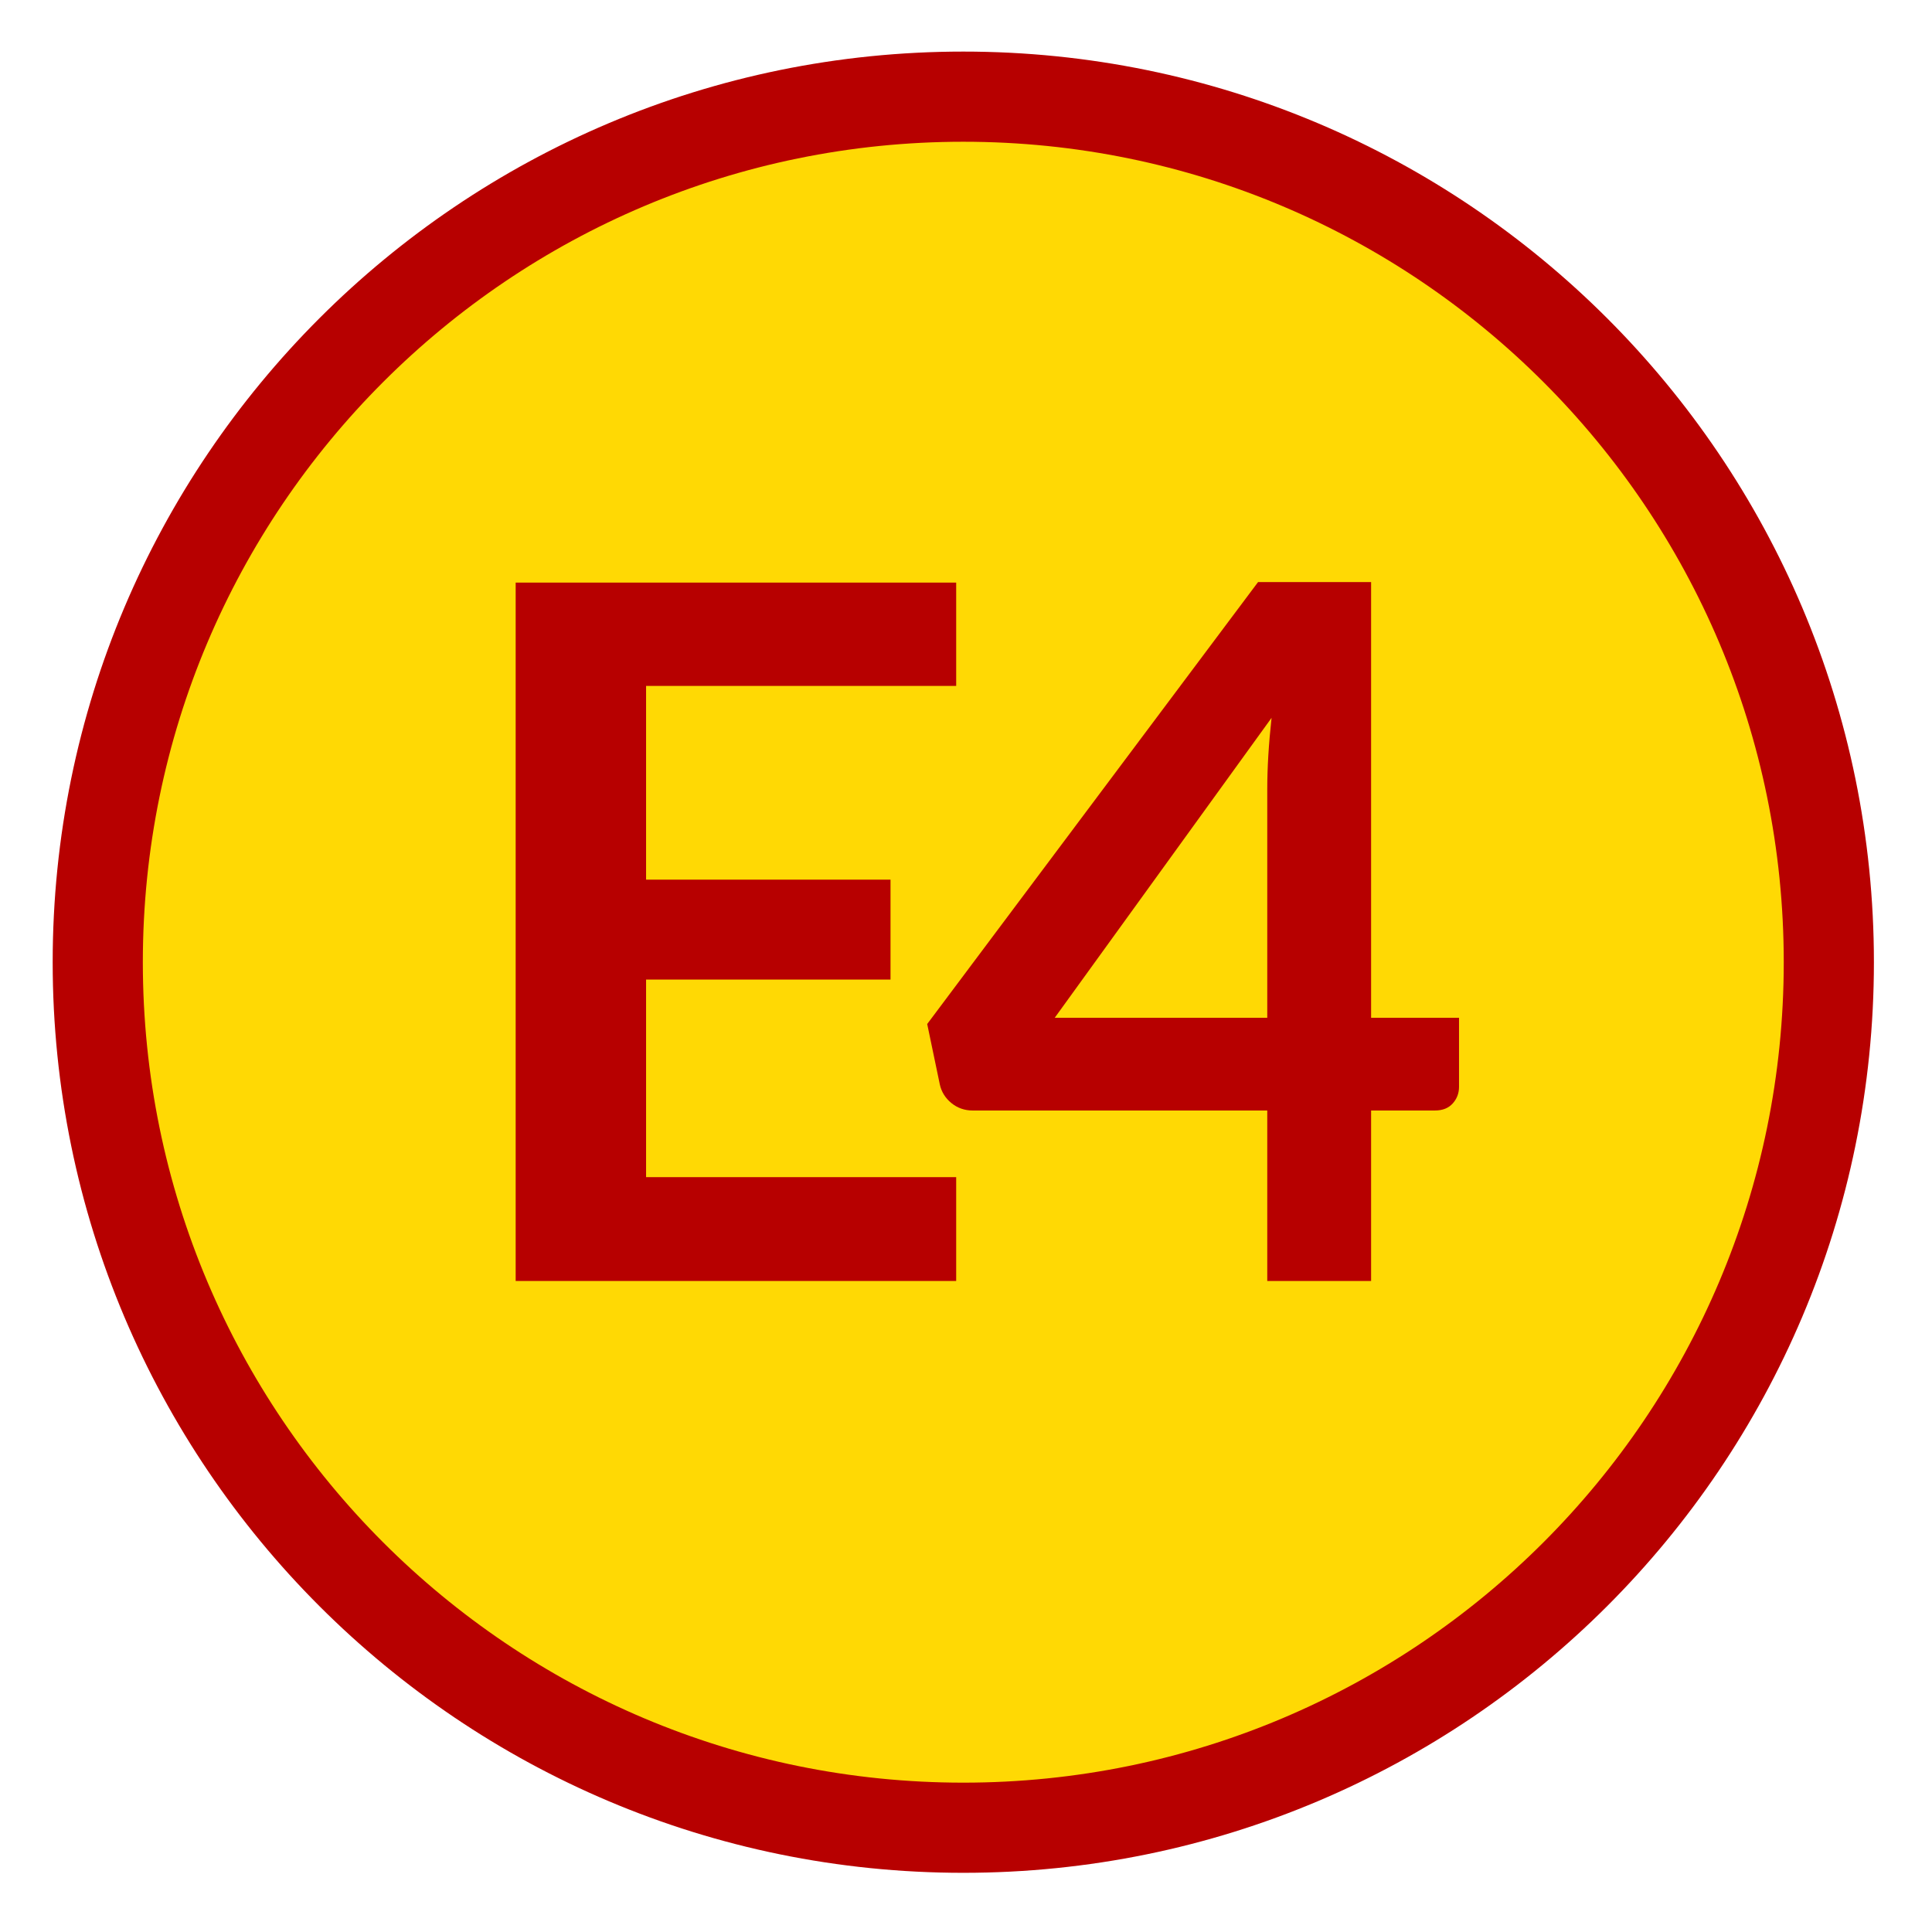
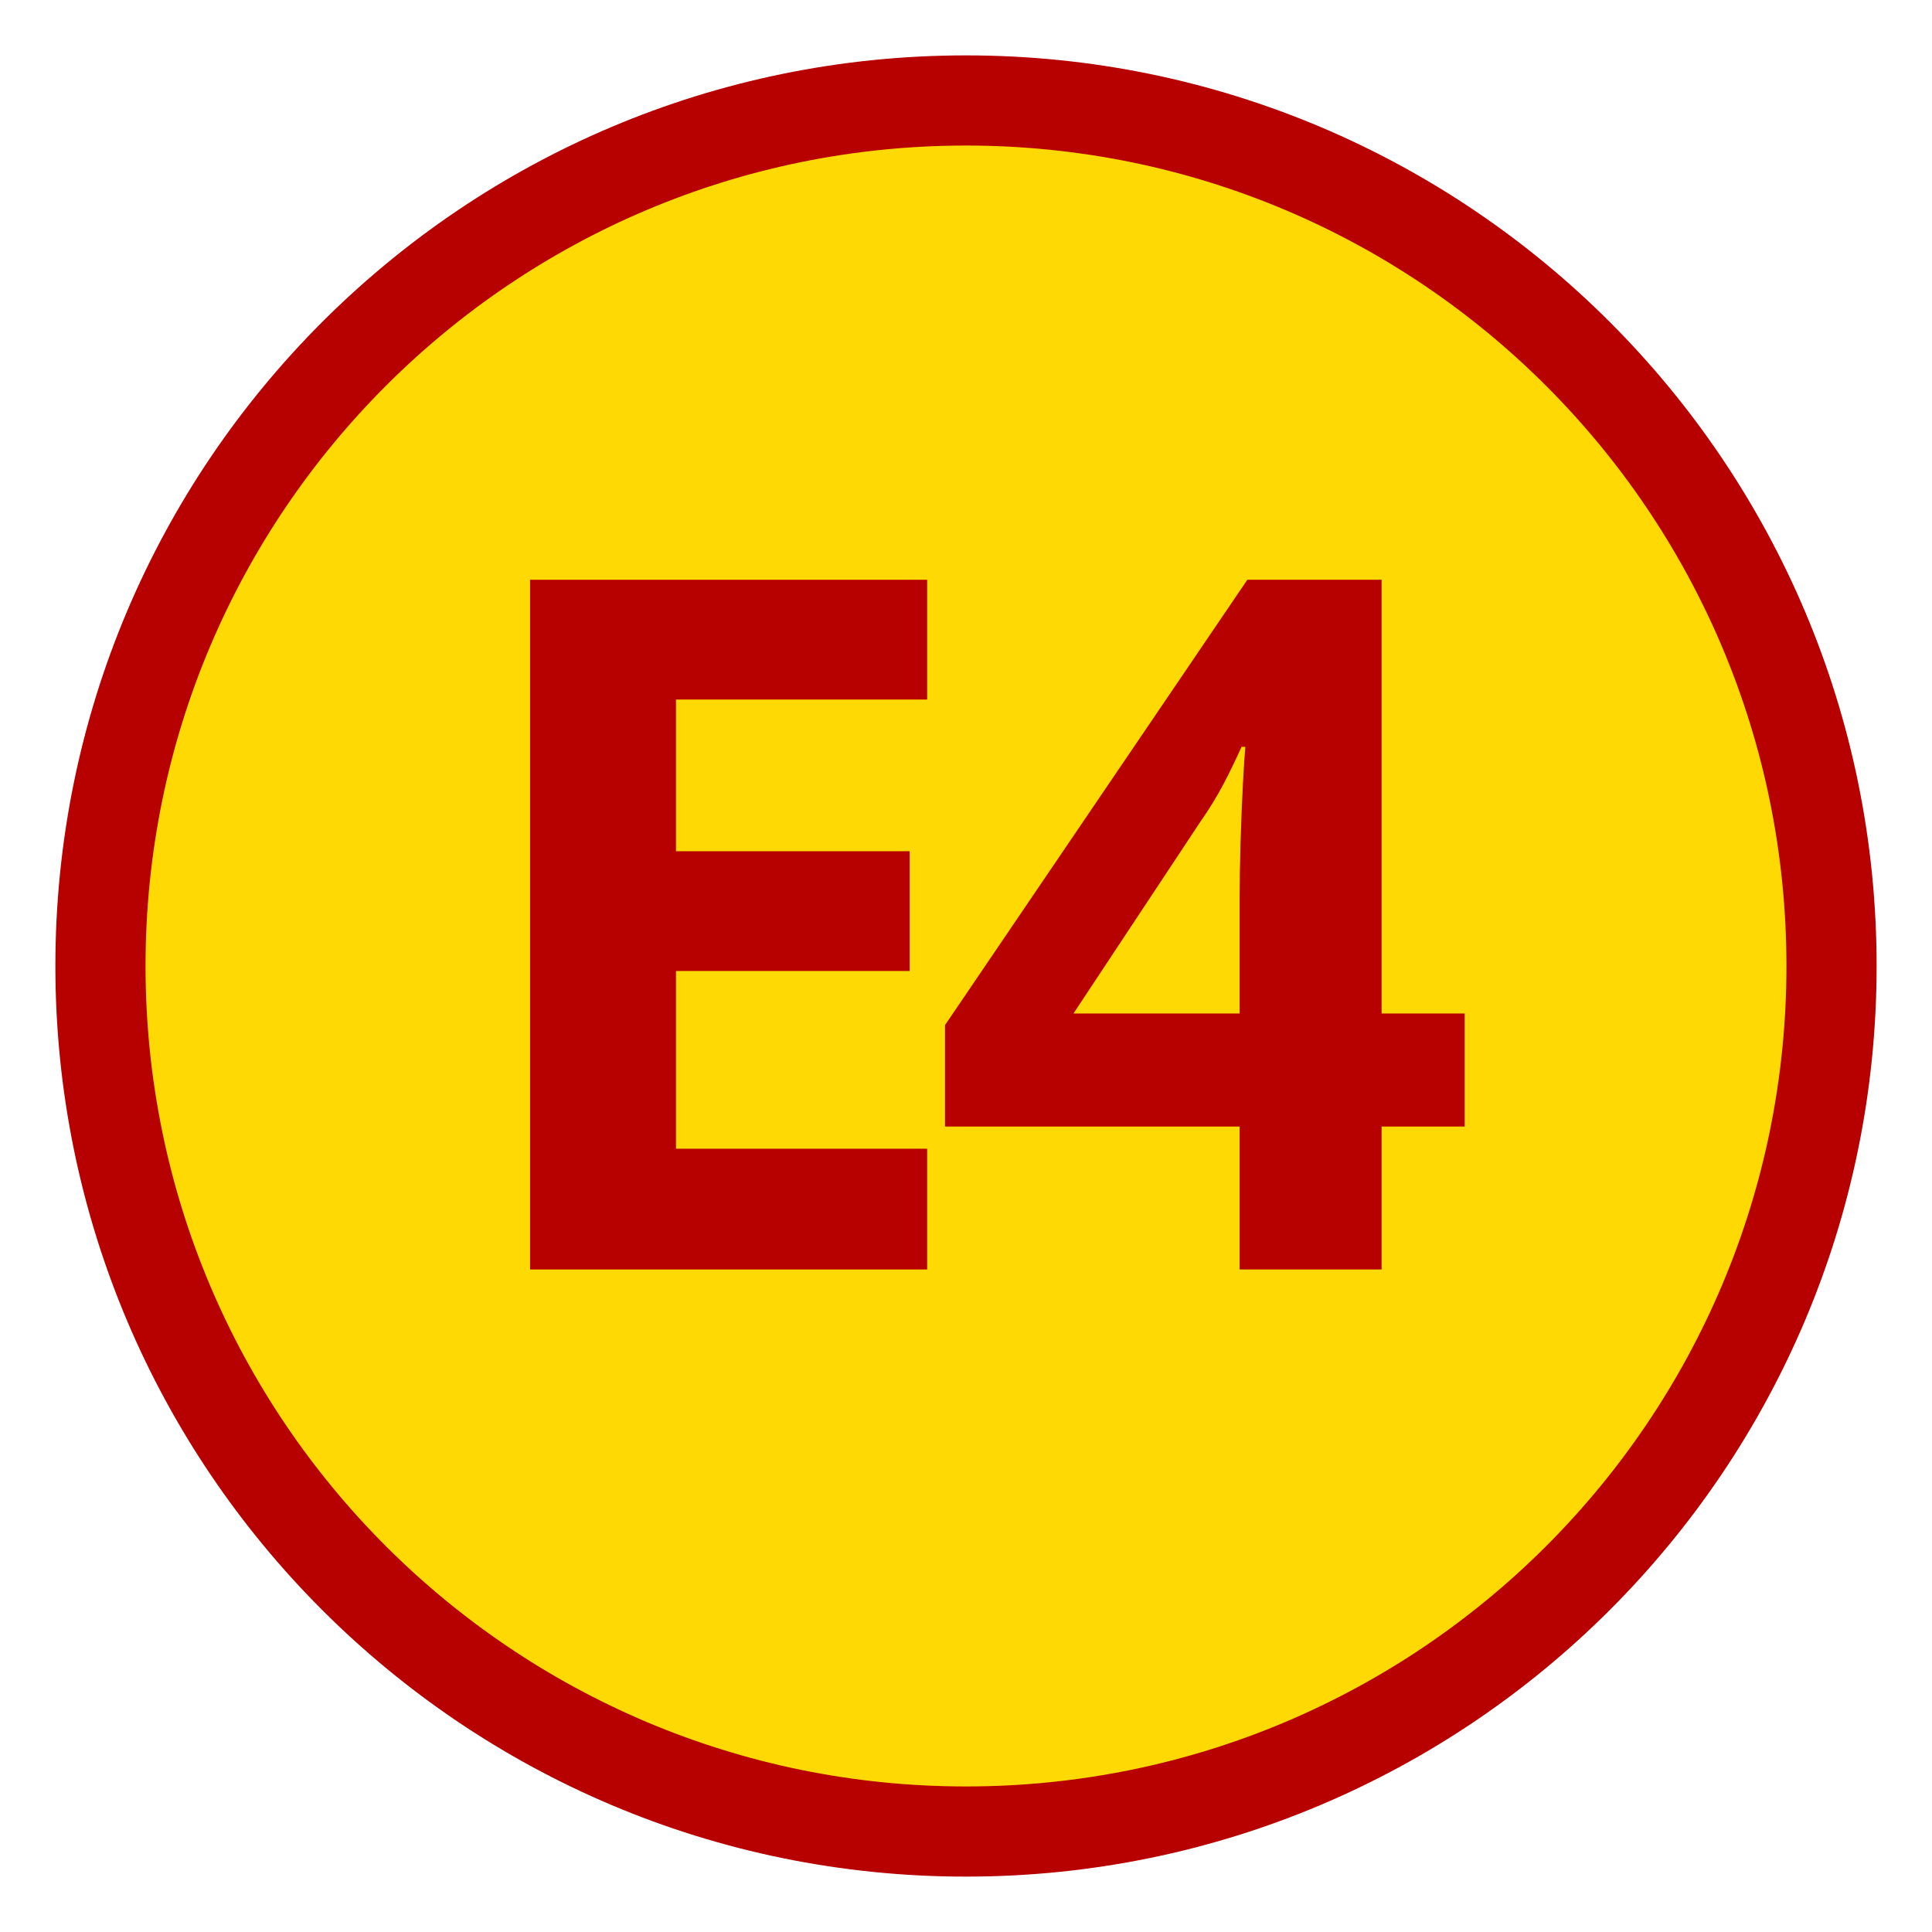
<svg xmlns="http://www.w3.org/2000/svg" version="1.1" width="300" height="300" viewBox="0 0 300 300" xml:space="preserve">
  <defs>
</defs>
  <rect x="0" y="0" width="100%" height="100%" fill="transparent" />
  <g transform="matrix(1 0 0 1 150 150)" id="39714ed3-390d-4cb6-8cbe-31d7cea4ccdf">
    <rect style="stroke: none; stroke-width: 1; stroke-dasharray: none; stroke-linecap: butt; stroke-dashoffset: 0; stroke-linejoin: miter; stroke-miterlimit: 4; fill: rgb(255,255,255); fill-rule: nonzero; opacity: 1; visibility: hidden;" vector-effect="non-scaling-stroke" x="-150" y="-150" rx="0" ry="0" width="300" height="300" />
  </g>
  <g transform="matrix(0 0 0 0 0 0)" id="11b22f8f-5568-4084-ba94-a0823e973087">
</g>
-   <g transform="matrix(3.84 0 0 3.84 149.58 149.41)" id="aef3dfdd-9eac-45e5-80f0-e0578921c6d1">
+   <g transform="matrix(3.84 0 0 3.84 150 150)" id="aef3dfdd-9eac-45e5-80f0-e0578921c6d1">
    <circle style="stroke: rgb(183,0,0); stroke-width: 14; stroke-dasharray: none; stroke-linecap: butt; stroke-dashoffset: 0; stroke-linejoin: miter; stroke-miterlimit: 4; fill: rgb(255,217,4); fill-rule: nonzero; opacity: 1;" vector-effect="non-scaling-stroke" cx="0" cy="0" r="35" />
  </g>
-   <g transform="matrix(0.75 0 0 0.75 149.19 151.79)" style="" id="857d2720-fed0-4acb-89a5-2566f2bc78a9">
-     <text xml:space="preserve" font-family="Lato" font-size="200" font-style="normal" font-weight="700" style="stroke: none; stroke-width: 1; stroke-dasharray: none; stroke-linecap: butt; stroke-dashoffset: 0; stroke-linejoin: miter; stroke-miterlimit: 4; fill: rgb(183,0,0); fill-rule: nonzero; opacity: 1; white-space: pre;">
+   <g transform="matrix(0.75 0 0 0.75 150 150)" style="" id="857d2720-fed0-4acb-89a5-2566f2bc78a9">
+     <text xml:space="preserve" font-family="Amasis MT Medium" font-size="200" font-style="normal" font-weight="600" style="stroke: none; stroke-width: 1; stroke-dasharray: none; stroke-linecap: butt; stroke-dashoffset: 0; stroke-linejoin: miter; stroke-miterlimit: 4; fill: rgb(183,0,0); fill-rule: nonzero; opacity: 1; white-space: pre;">
      <tspan x="-108.25" y="62.83">E</tspan>
      <tspan x="-7.75" y="62.83">4</tspan>
    </text>
  </g>
</svg>
